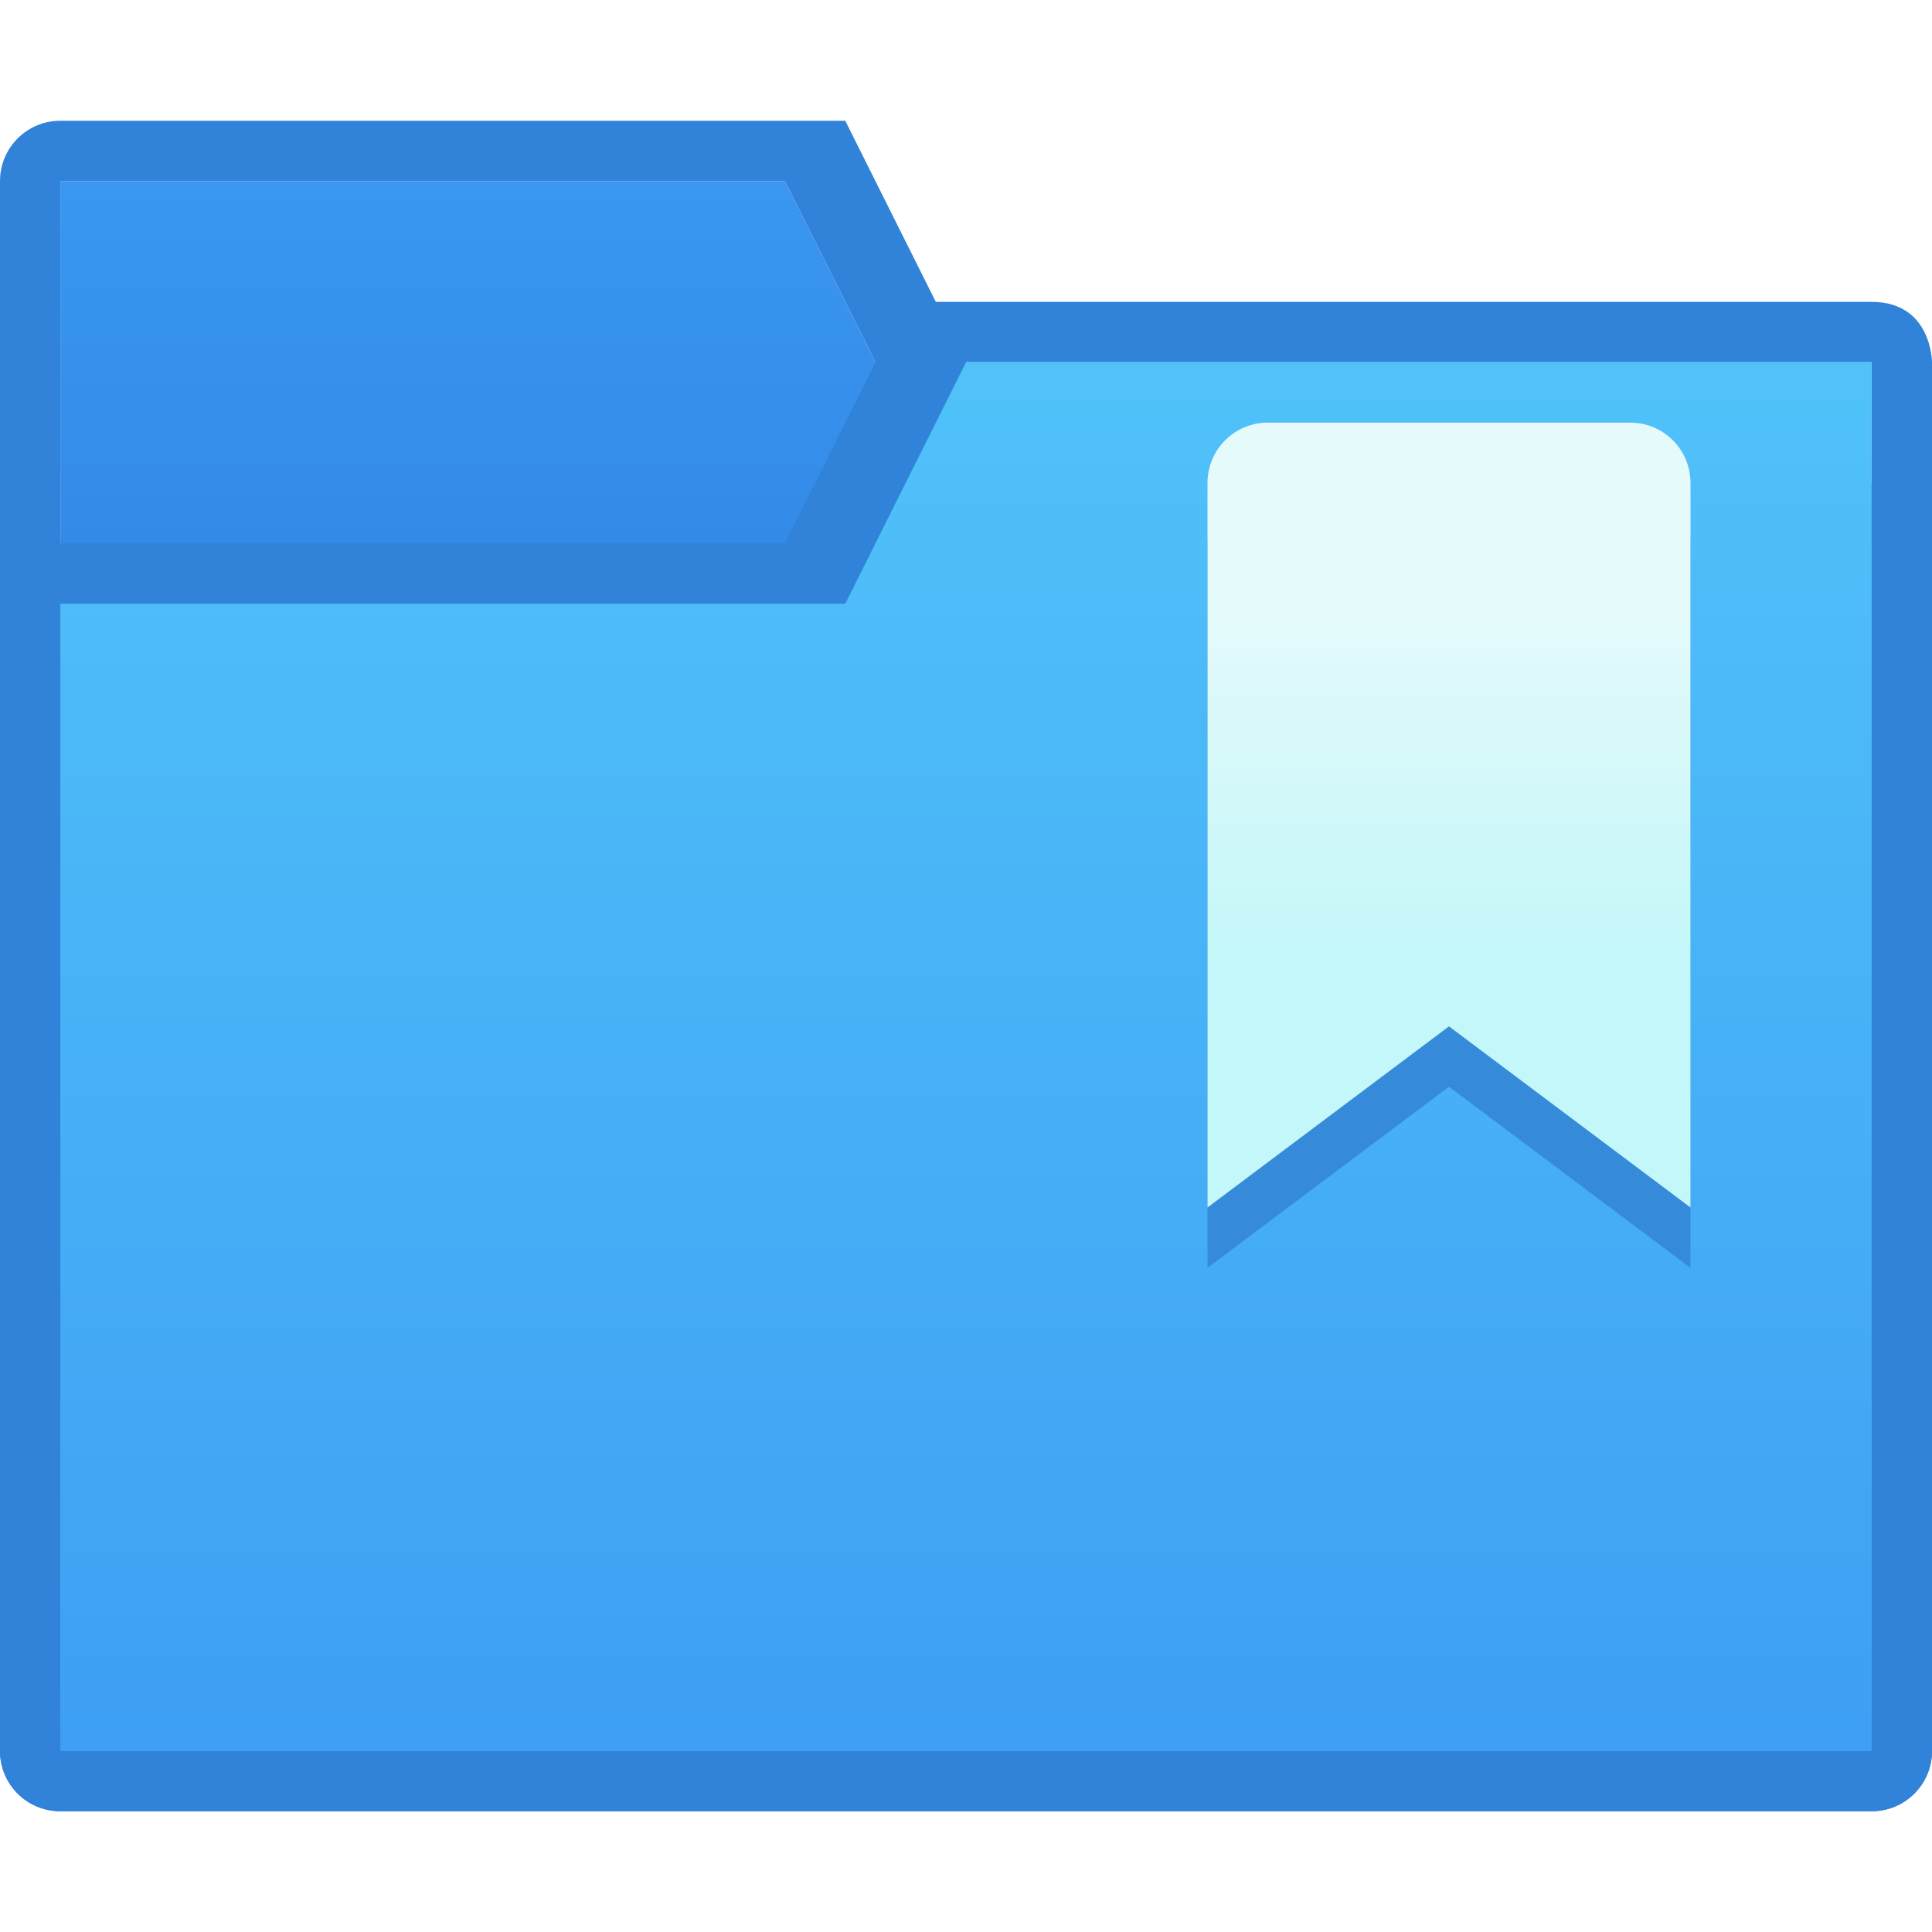
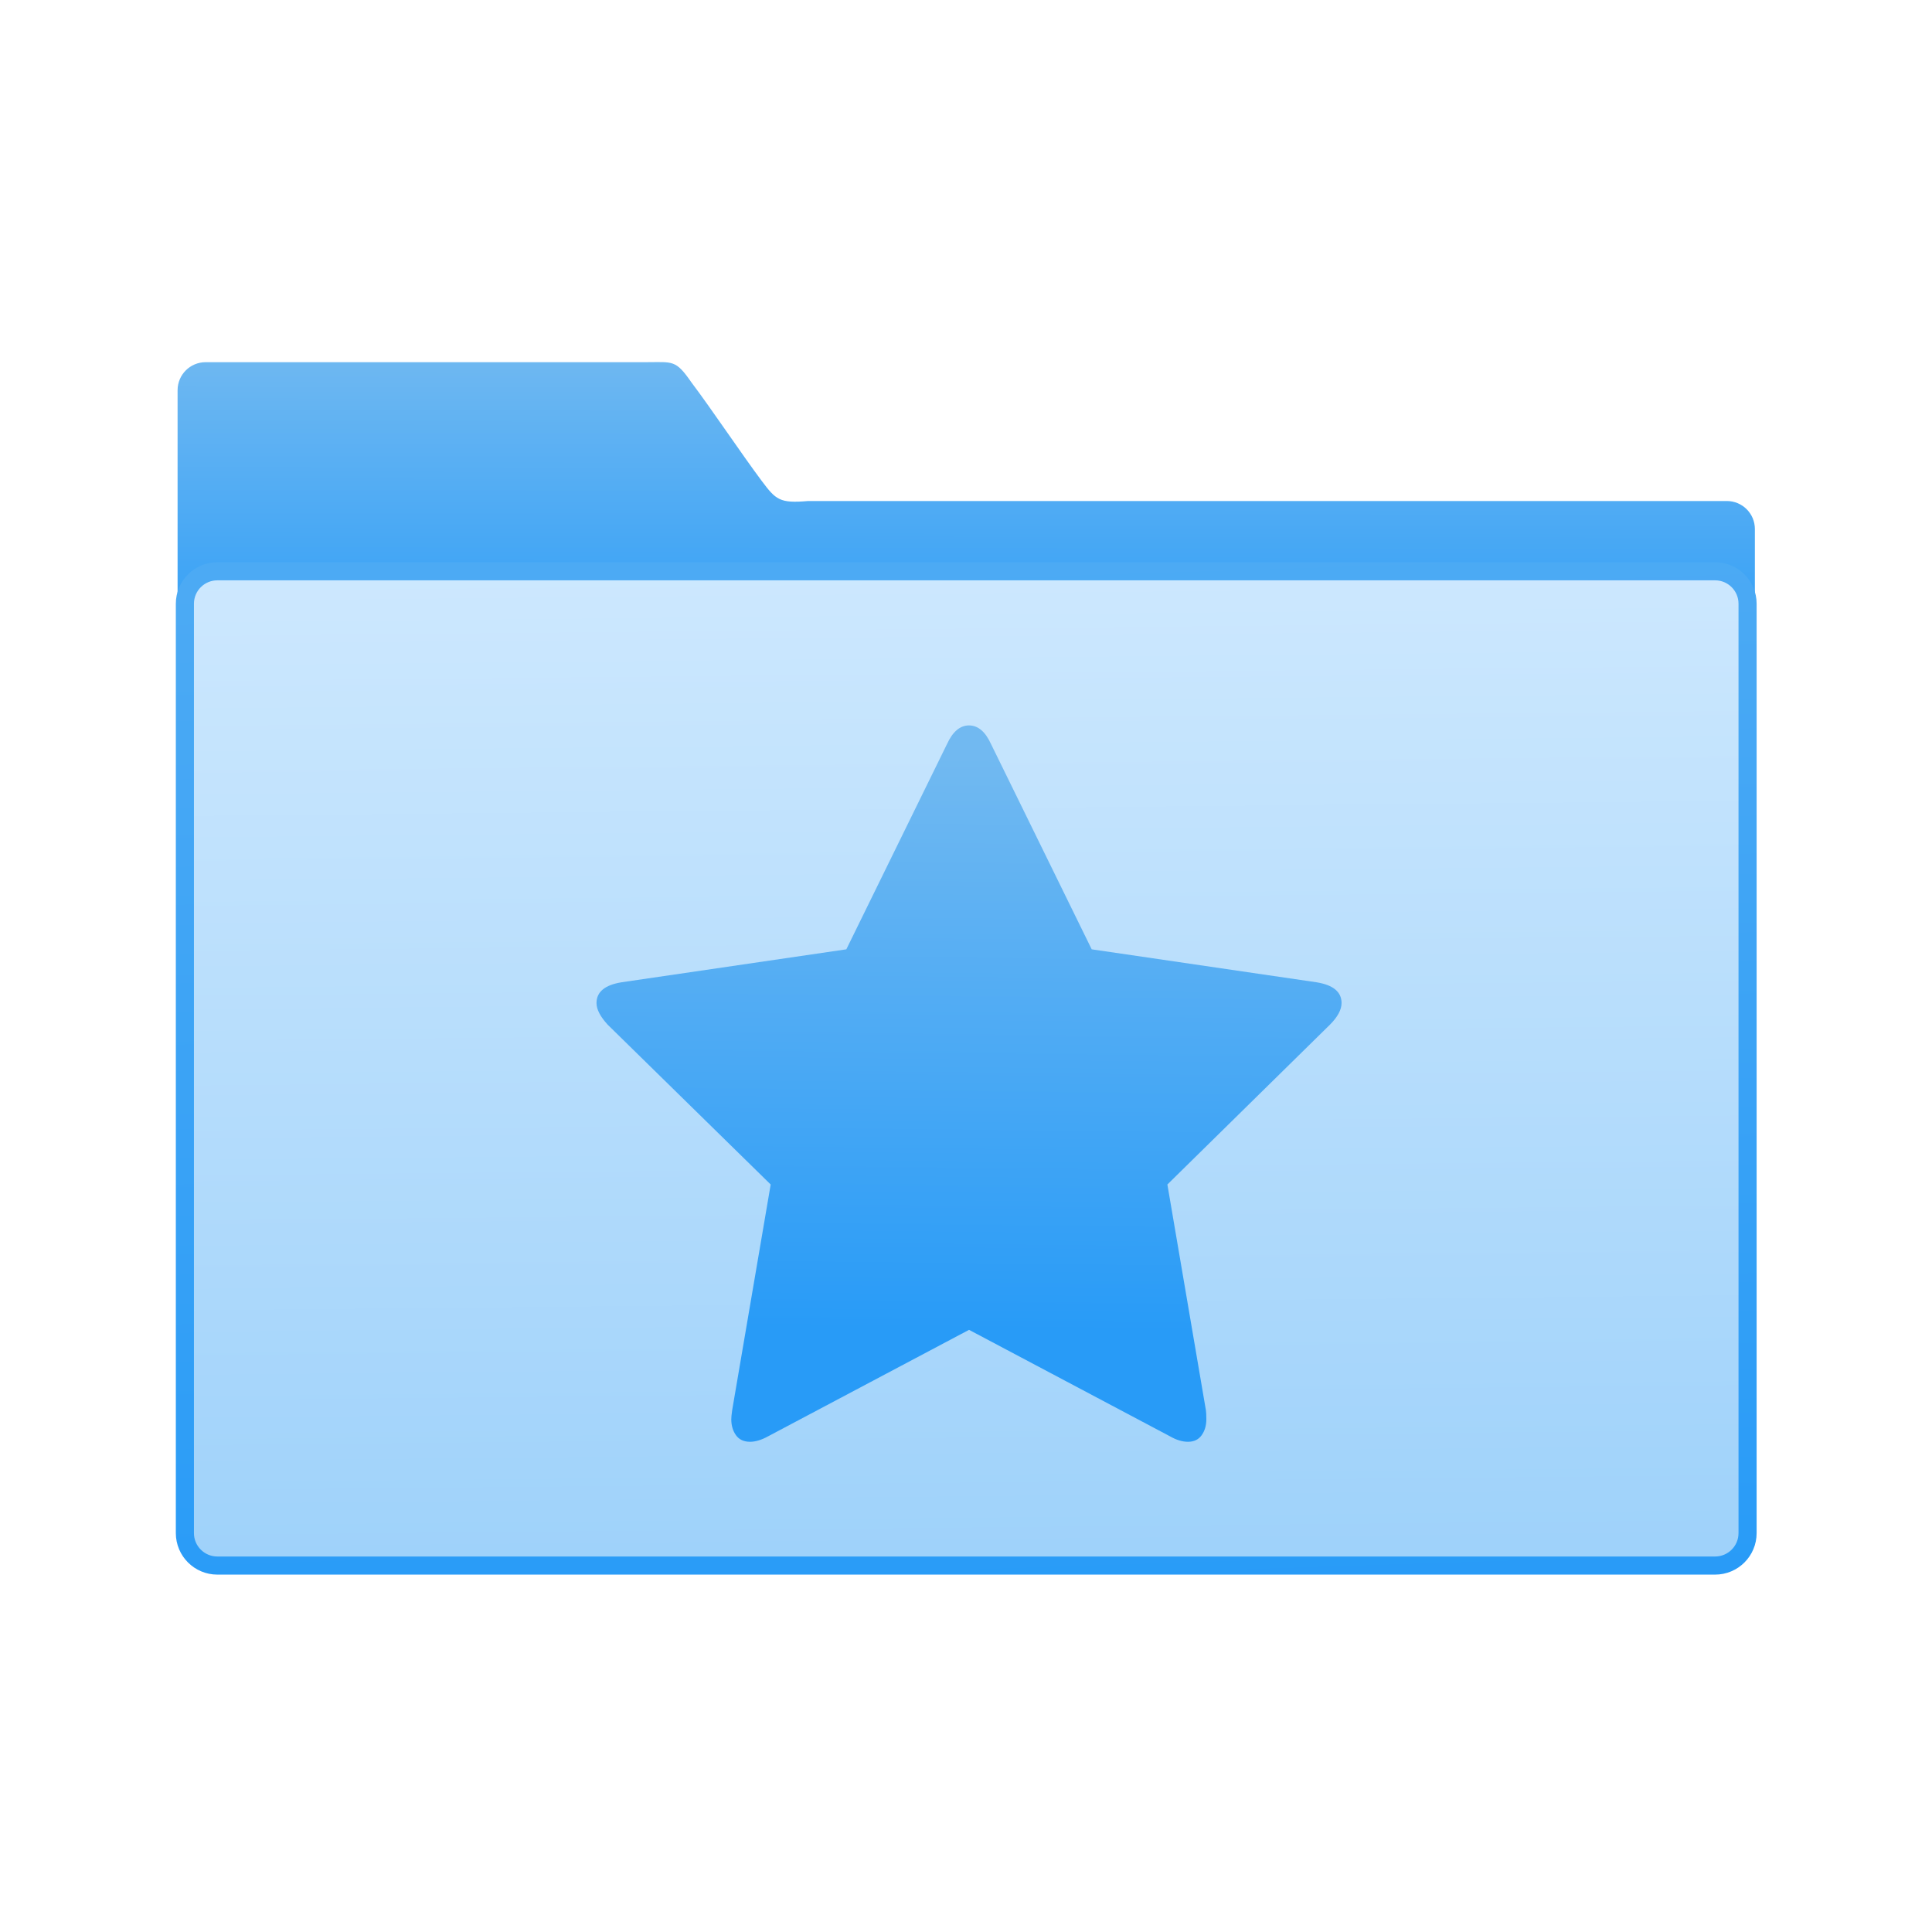
- <svg xmlns="http://www.w3.org/2000/svg" xmlns:xlink="http://www.w3.org/1999/xlink" width="32" height="32" viewBox="0 0 32 32" version="1.1" id="svg8">
-   <defs id="defs2">
-     <linearGradient gradientTransform="matrix(3.779527,0,0,3.779527,-0.6249999,-812.2804)" xlink:href="#linearGradient4547" id="linearGradient4571" x1="7.574" y1="293.669" x2="7.574" y2="292.082" gradientUnits="userSpaceOnUse" />
-     <linearGradient id="linearGradient4547">
-       <stop id="stop4543" offset="0" style="stop-color:#c3f7f9;stop-opacity:1" />
-       <stop id="stop4545" offset="1" style="stop-color:#e5fafb;stop-opacity:1" />
+ <svg xmlns="http://www.w3.org/2000/svg" xmlns:xlink="http://www.w3.org/1999/xlink" viewBox="0 0 32 32">
+   <defs>
+     <linearGradient xlink:href="#1" id="3" x1="-86.21" y1="428.69" x2="-84.65" y2="285.59" gradientUnits="userSpaceOnUse" />
+     <linearGradient gradientUnits="userSpaceOnUse" y2="352.98" x2="-601.15" y1="663.95" x1="-591.02" id="4">
+       <stop stop-color="#289bf7" />
+       <stop offset="1" stop-color="#4caaf4" />
    </linearGradient>
-     <linearGradient gradientTransform="matrix(3.779527,0,0,3.779527,4,281.6499)" xlink:href="#linearGradient10231" id="linearGradient10233" x1="4.763" y1="7.673" x2="4.763" y2="1.587" gradientUnits="userSpaceOnUse" />
-     <linearGradient id="linearGradient10231">
-       <stop style="stop-color:#3e9ff4;stop-opacity:1" offset="0" id="stop10227" />
-       <stop style="stop-color:#50c2f9;stop-opacity:1" offset="1" id="stop10229" />
+     <linearGradient gradientUnits="userSpaceOnUse" y2="354.29" x2="-704.05" y1="647.77" x1="-701.19" id="2">
+       <stop stop-color="#9fd2fa" />
+       <stop offset="1" stop-color="#cde8fe" />
    </linearGradient>
-     <linearGradient gradientTransform="matrix(3.779527,0,0,3.779527,4,281.6499)" xlink:href="#linearGradient10239" id="linearGradient10241" x1="1.852" y1="2.381" x2="1.852" y2="0.794" gradientUnits="userSpaceOnUse" />
-     <linearGradient id="linearGradient10239">
-       <stop style="stop-color:#348be7;stop-opacity:1" offset="0" id="stop10235" />
-       <stop style="stop-color:#3997f1;stop-opacity:1" offset="1" id="stop10237" />
+     <linearGradient xlink:href="#1" id="0" x1="59.12" y1="-13.295" x2="59.15" y2="-37.783" gradientUnits="userSpaceOnUse" gradientTransform="matrix(4.17478 0 0 4.16765-1069.7 447.73)" />
+     <linearGradient id="1">
+       <stop stop-color="#289bf7" />
+       <stop offset="1" stop-color="#71b9f1" />
    </linearGradient>
  </defs>
-   <g id="layer1" transform="translate(0,-282.65)">
-     <g id="g5211" transform="translate(-4,0.999995)">
-       <path id="path13-6-7-64-1-3-02-8-0" d="M 5,284.65 H 17 l 3,6 H 35 V 310.65 H 5 Z" style="fill:url(#linearGradient10241);fill-opacity:1;stroke-width:1" />
-       <path style="fill:#3182d9;fill-opacity:1;stroke-width:1" id="path13-6-3-1-3-0-7-7" d="M 5,283.65 C 4.446,283.65 4,284.096 4,284.65 V 310.65 c 0,0.554 0.446,1 1,1 H 35 C 35.554,311.65 36,311.204 36,310.65 v -20 c 0,-0.554 -0.45,-1.069 -1,-1 H 21 l -3,-6 z m 0,1 H 17 l 3,6 H 35 V 310.65 H 5 Z" />
-       <path style="fill:#3182d9;fill-opacity:1;stroke-width:1" id="path13-0-0-9-9-8" d="m 5,290.65 c -0.554,0 -1,0.446 -1,1 L 4,310.65 c -1.5e-6,0.554 0.446,1 1,1 H 35 C 35.554,311.65 36,311.204 36,310.65 v -23 c 0,0 0,-1 -1,-1 H 19 l -2,4 z m 0,1 H 18 L 20,287.65 H 35 V 310.65 H 5 Z" />
-       <path id="path13-5-2-9-4-2-6" d="M 5,291.65 H 18 L 20,287.65 H 35 V 310.65 H 5 Z" style="fill:url(#linearGradient10233);fill-opacity:1;stroke-width:1" />
-       <path id="path4545" d="m 25,289.65 c -0.554,0 -1,0.446 -1,1 v 6 2 4 l 4,-3 4,3 v -4 -2 -6 c 0,-0.554 -0.446,-1 -1,-1 z" style="fill:#358bd9;fill-opacity:1;stroke:none;stroke-width:1px;stroke-linecap:butt;stroke-linejoin:miter;stroke-opacity:1" />
-       <path id="path4545-5" d="m 25,288.65 c -0.554,0 -1,0.446 -1,1 v 6 2 4 l 4,-3 4,3 v -4 -2 -6 c 0,-0.554 -0.446,-1 -1,-1 z" style="fill:url(#linearGradient4571);fill-opacity:1;stroke:none;stroke-width:1px;stroke-linecap:butt;stroke-linejoin:miter;stroke-opacity:1" />
+   <g transform="translate(-384.57-515.8)">
+     <g transform="matrix(.0558 0 0 .0558 437.31 505.35)">
+       <path d="m-884.1 294.78c-4.626 0-8.349 3.718-8.349 8.335v161.41l468.19 1v-121.2c0-4.618-3.724-8.335-8.35-8.335h-272.65c-8.51.751-9.607-.377-13.812-5.981-5.964-7.968-14.969-21.443-20.84-29.21-4.712-6.805-5.477-6.02-13.292-6.02z" fill="url(#0)" color="#000" />
+       <rect y="356.85" x="-890.28" height="295.13" width="463.85" fill="url(#2)" stroke="url(#2)" stroke-width="2.378" rx="9.63" />
+       <rect y="356.85" x="-890.28" height="295.13" width="463.85" fill="none" stroke="url(#4)" stroke-linejoin="round" stroke-linecap="round" stroke-width="5.376" rx="9.63" />
    </g>
+     <path d="m.674 341.78l-56.2-8.239-25.19-51.36c-1.417-3.085-3.247-4.627-5.486-4.627-2.239 0-4.068 1.542-5.486 4.627l-25.19 51.36-56.2 8.239c-4.179.677-6.269 2.408-6.269 5.192 0 1.581.933 3.387 2.799 5.418l40.754 39.955-9.628 56.43c-.15 1.054-.224 1.808-.224 2.258 0 1.581.392 2.915 1.175 4.01.783 1.092 1.958 1.636 3.526 1.636 1.344 0 2.836-.449 4.479-1.353l50.27-26.639 50.27 26.639c1.569.903 3.062 1.353 4.477 1.353 1.497 0 2.633-.543 3.416-1.636.782-1.092 1.174-2.427 1.174-4.01 0-.978-.037-1.73-.113-2.258l-9.629-56.43 40.641-39.955c1.943-1.956 2.912-3.763 2.912-5.418 0-2.785-2.089-4.515-6.272-5.192" fill="url(#3)" transform="matrix(.06624 0 0 .06624 406.33 509.43)" />
  </g>
</svg>
